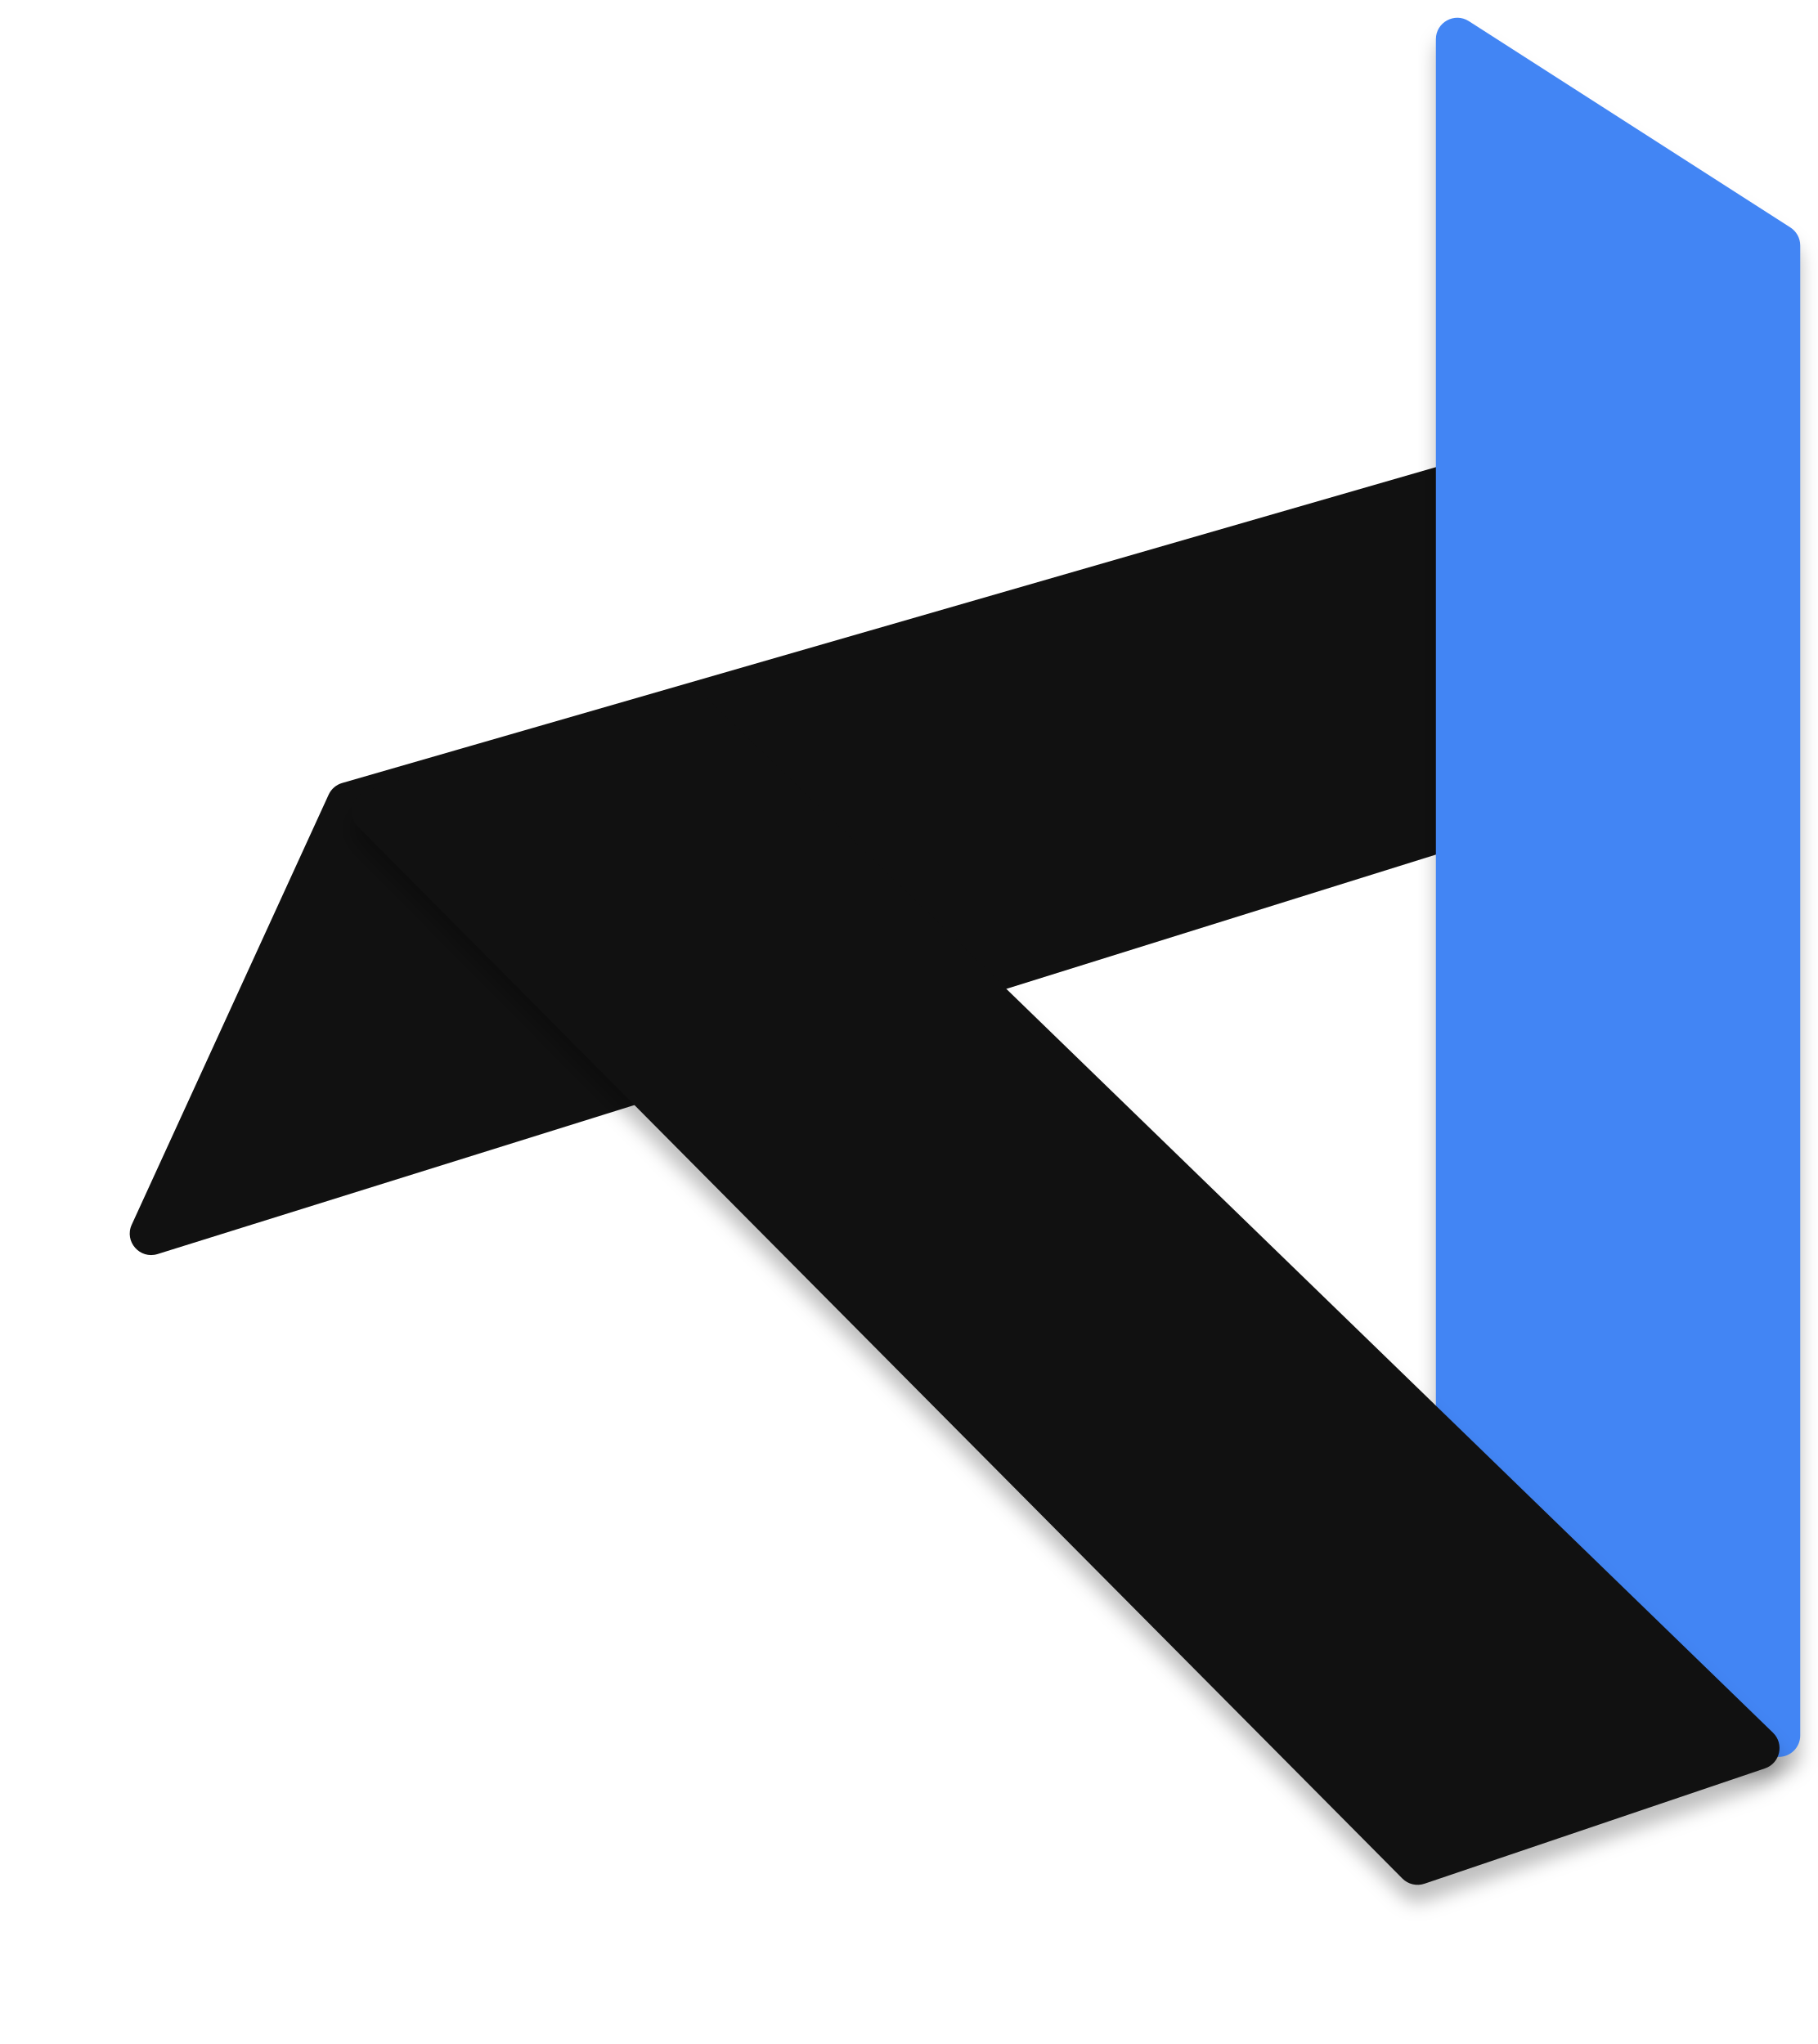
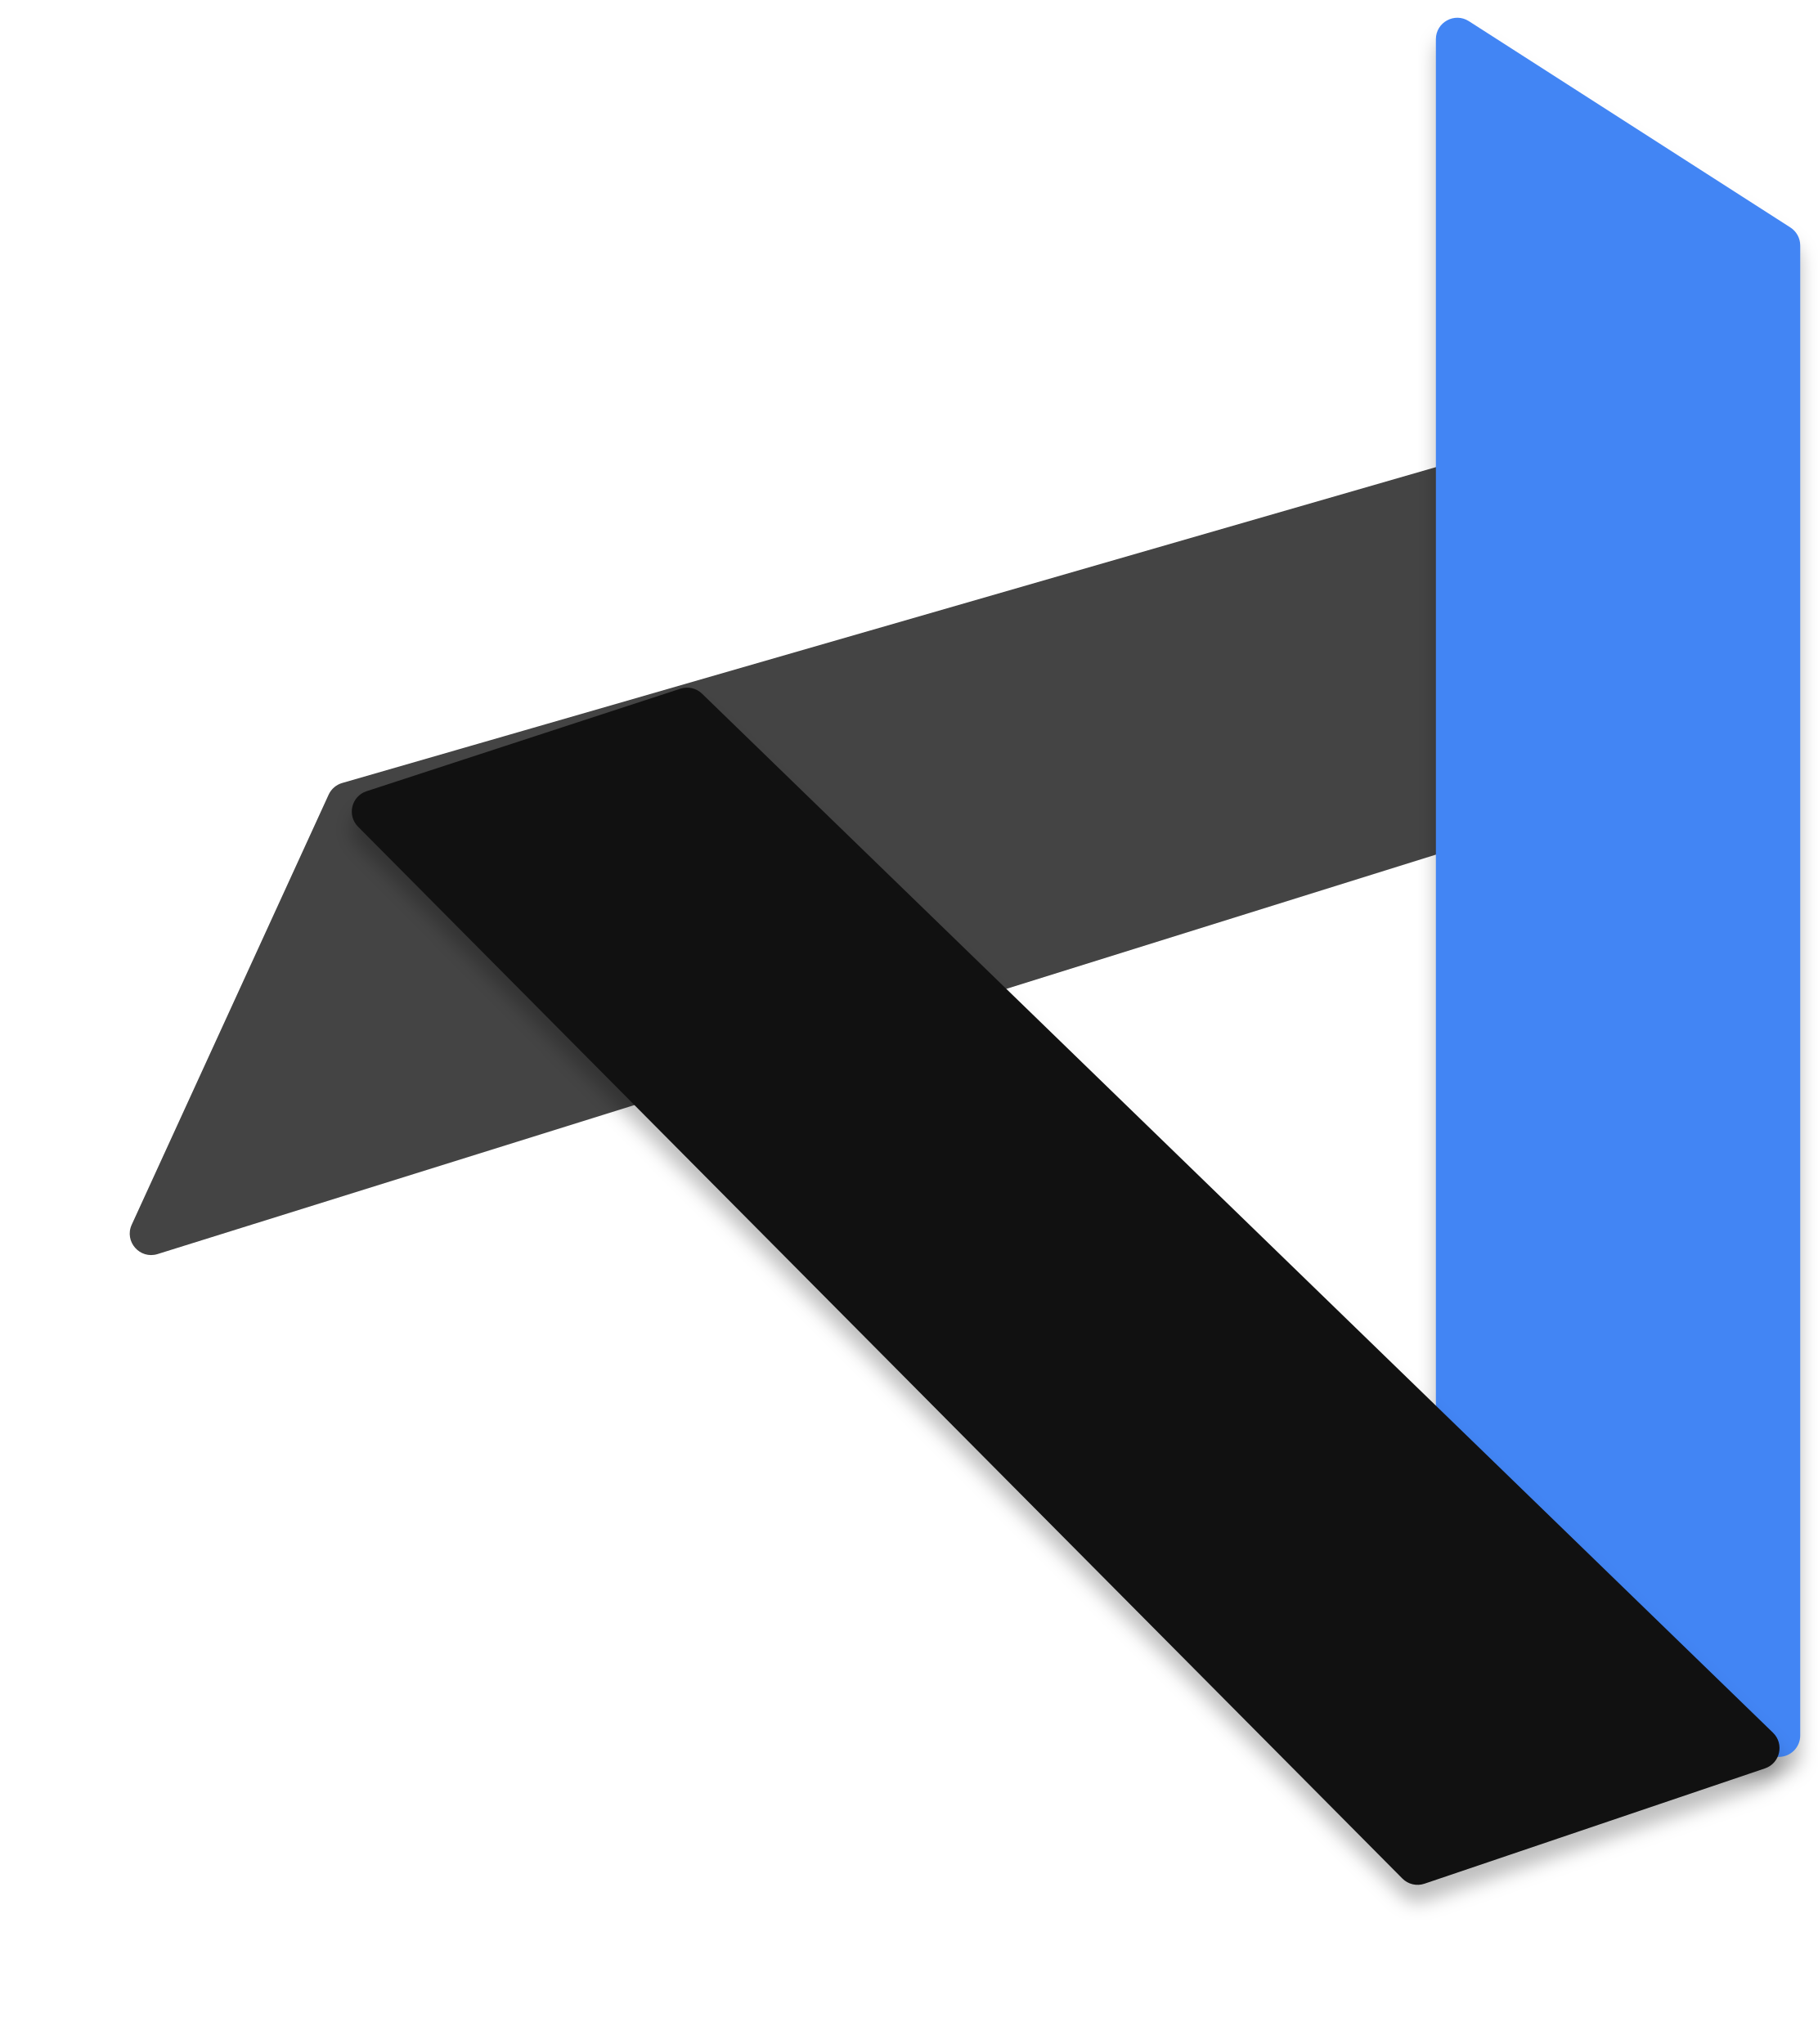
<svg xmlns="http://www.w3.org/2000/svg" width="424" height="477" viewBox="0 0 424 477" fill="none">
-   <path d="M76.673 185.447C77.279 184.123 78.432 183.129 79.832 182.724L389.091 93.388C391.744 92.621 394.516 94.151 395.282 96.804L416.126 168.961C416.881 171.573 415.41 174.309 412.814 175.121L36.769 292.655C32.638 293.946 28.929 289.736 30.731 285.801L76.673 185.447Z" fill="#111111" />
+   <path d="M76.673 185.447C77.279 184.123 78.432 183.129 79.832 182.724L389.091 93.388C391.744 92.621 394.516 94.151 395.282 96.804L416.126 168.961C416.881 171.573 415.41 174.309 412.814 175.121L36.769 292.655C32.638 293.946 28.929 289.736 30.731 285.801L76.673 185.447Z" fill="#444444" />
  <g filter="url(#filter0_d)">
    <path d="M335 9.151C335 5.196 339.373 2.807 342.701 4.943L417.701 53.081C419.134 54 420 55.586 420 57.288V405C420 407.761 417.761 410 415 410H340C337.239 410 335 407.761 335 405V9.151Z" fill="#4285F4" />
  </g>
  <g filter="url(#filter1_d)">
    <path d="M83.528 192.917C80.906 190.276 81.986 185.798 85.524 184.642L158.754 160.718C160.518 160.141 162.457 160.59 163.789 161.882L413.651 404.359C416.334 406.963 415.315 411.483 411.773 412.683L332.33 439.595C330.522 440.208 328.522 439.737 327.177 438.382L83.528 192.917Z" fill="#111111" />
  </g>
  <defs>
    <filter id="filter0_d" x="331" y="4.142" width="93" height="413.858" filterUnits="userSpaceOnUse" color-interpolation-filters="sRGB">
      <feFlood flood-opacity="0" result="BackgroundImageFix" />
-       <feColorMatrix in="SourceAlpha" type="matrix" values="0 0 0 0 0 0 0 0 0 0 0 0 0 0 0 0 0 0 127 0" />
+       <feColorMatrix in="SourceAlpha" type="matrix" values="0 0 0 0 0 0 0 0 0 0 0 0 0 0 0 0 0 0 127 0" result="hardAlpha" />
      <feOffset dy="4" />
      <feGaussianBlur stdDeviation="2" />
      <feColorMatrix type="matrix" values="0 0 0 0 0 0 0 0 0 0 0 0 0 0 0 0 0 0 0.25 0" />
      <feBlend mode="normal" in2="BackgroundImageFix" result="effect1_dropShadow" />
      <feBlend mode="normal" in="SourceGraphic" in2="effect1_dropShadow" result="shape" />
    </filter>
-     <filter id="filter1_d" x="76.001" y="129.242" width="345.244" height="346.857" filterUnits="userSpaceOnUse" color-interpolation-filters="sRGB">
+     <filter id="filter1_d" x="78.074" y="160.47" width="341.097" height="287.389" filterUnits="userSpaceOnUse" color-interpolation-filters="sRGB">
      <feFlood flood-opacity="0" result="BackgroundImageFix" />
-       <feColorMatrix in="SourceAlpha" type="matrix" values="0 0 0 0 0 0 0 0 0 0 0 0 0 0 0 0 0 0 127 0" />
+       <feColorMatrix in="SourceAlpha" type="matrix" values="0 0 0 0 0 0 0 0 0 0 0 0 0 0 0 0 0 0 127 0" result="hardAlpha" />
      <feOffset dy="4" />
      <feGaussianBlur stdDeviation="2" />
      <feColorMatrix type="matrix" values="0 0 0 0 0 0 0 0 0 0 0 0 0 0 0 0 0 0 0.25 0" />
      <feBlend mode="normal" in2="BackgroundImageFix" result="effect1_dropShadow" />
      <feBlend mode="normal" in="SourceGraphic" in2="effect1_dropShadow" result="shape" />
    </filter>
  </defs>
</svg>
